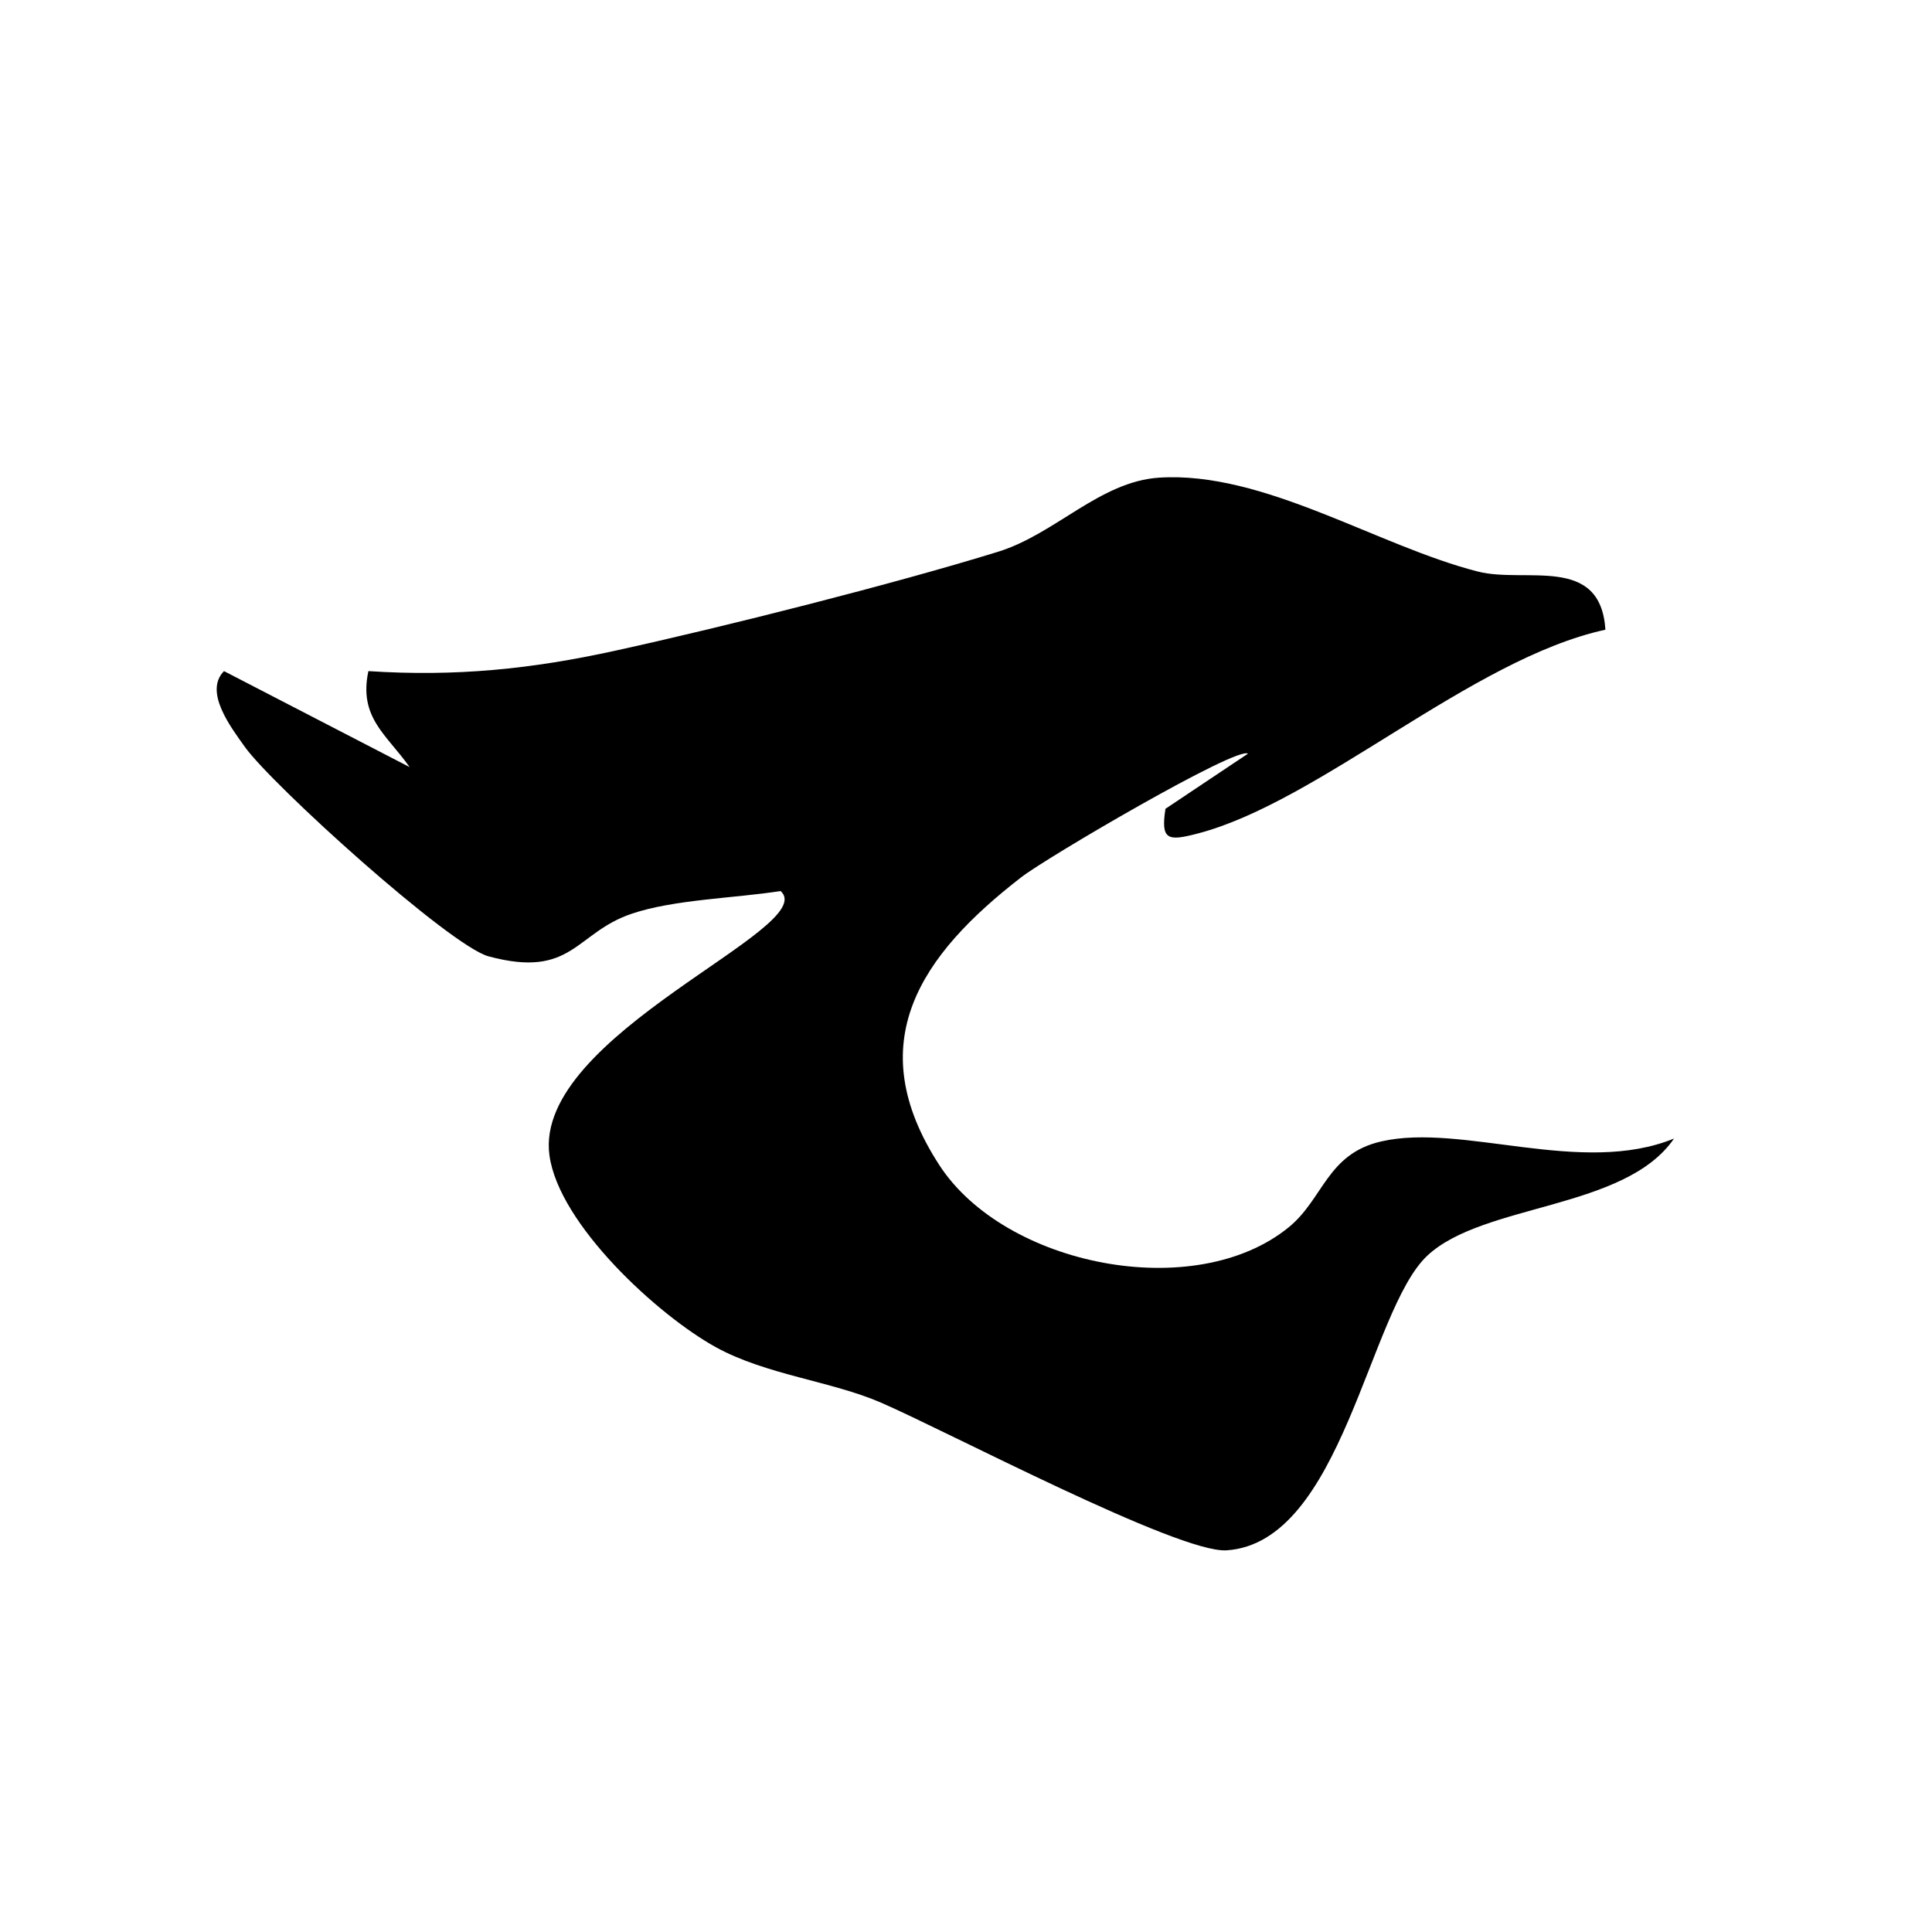
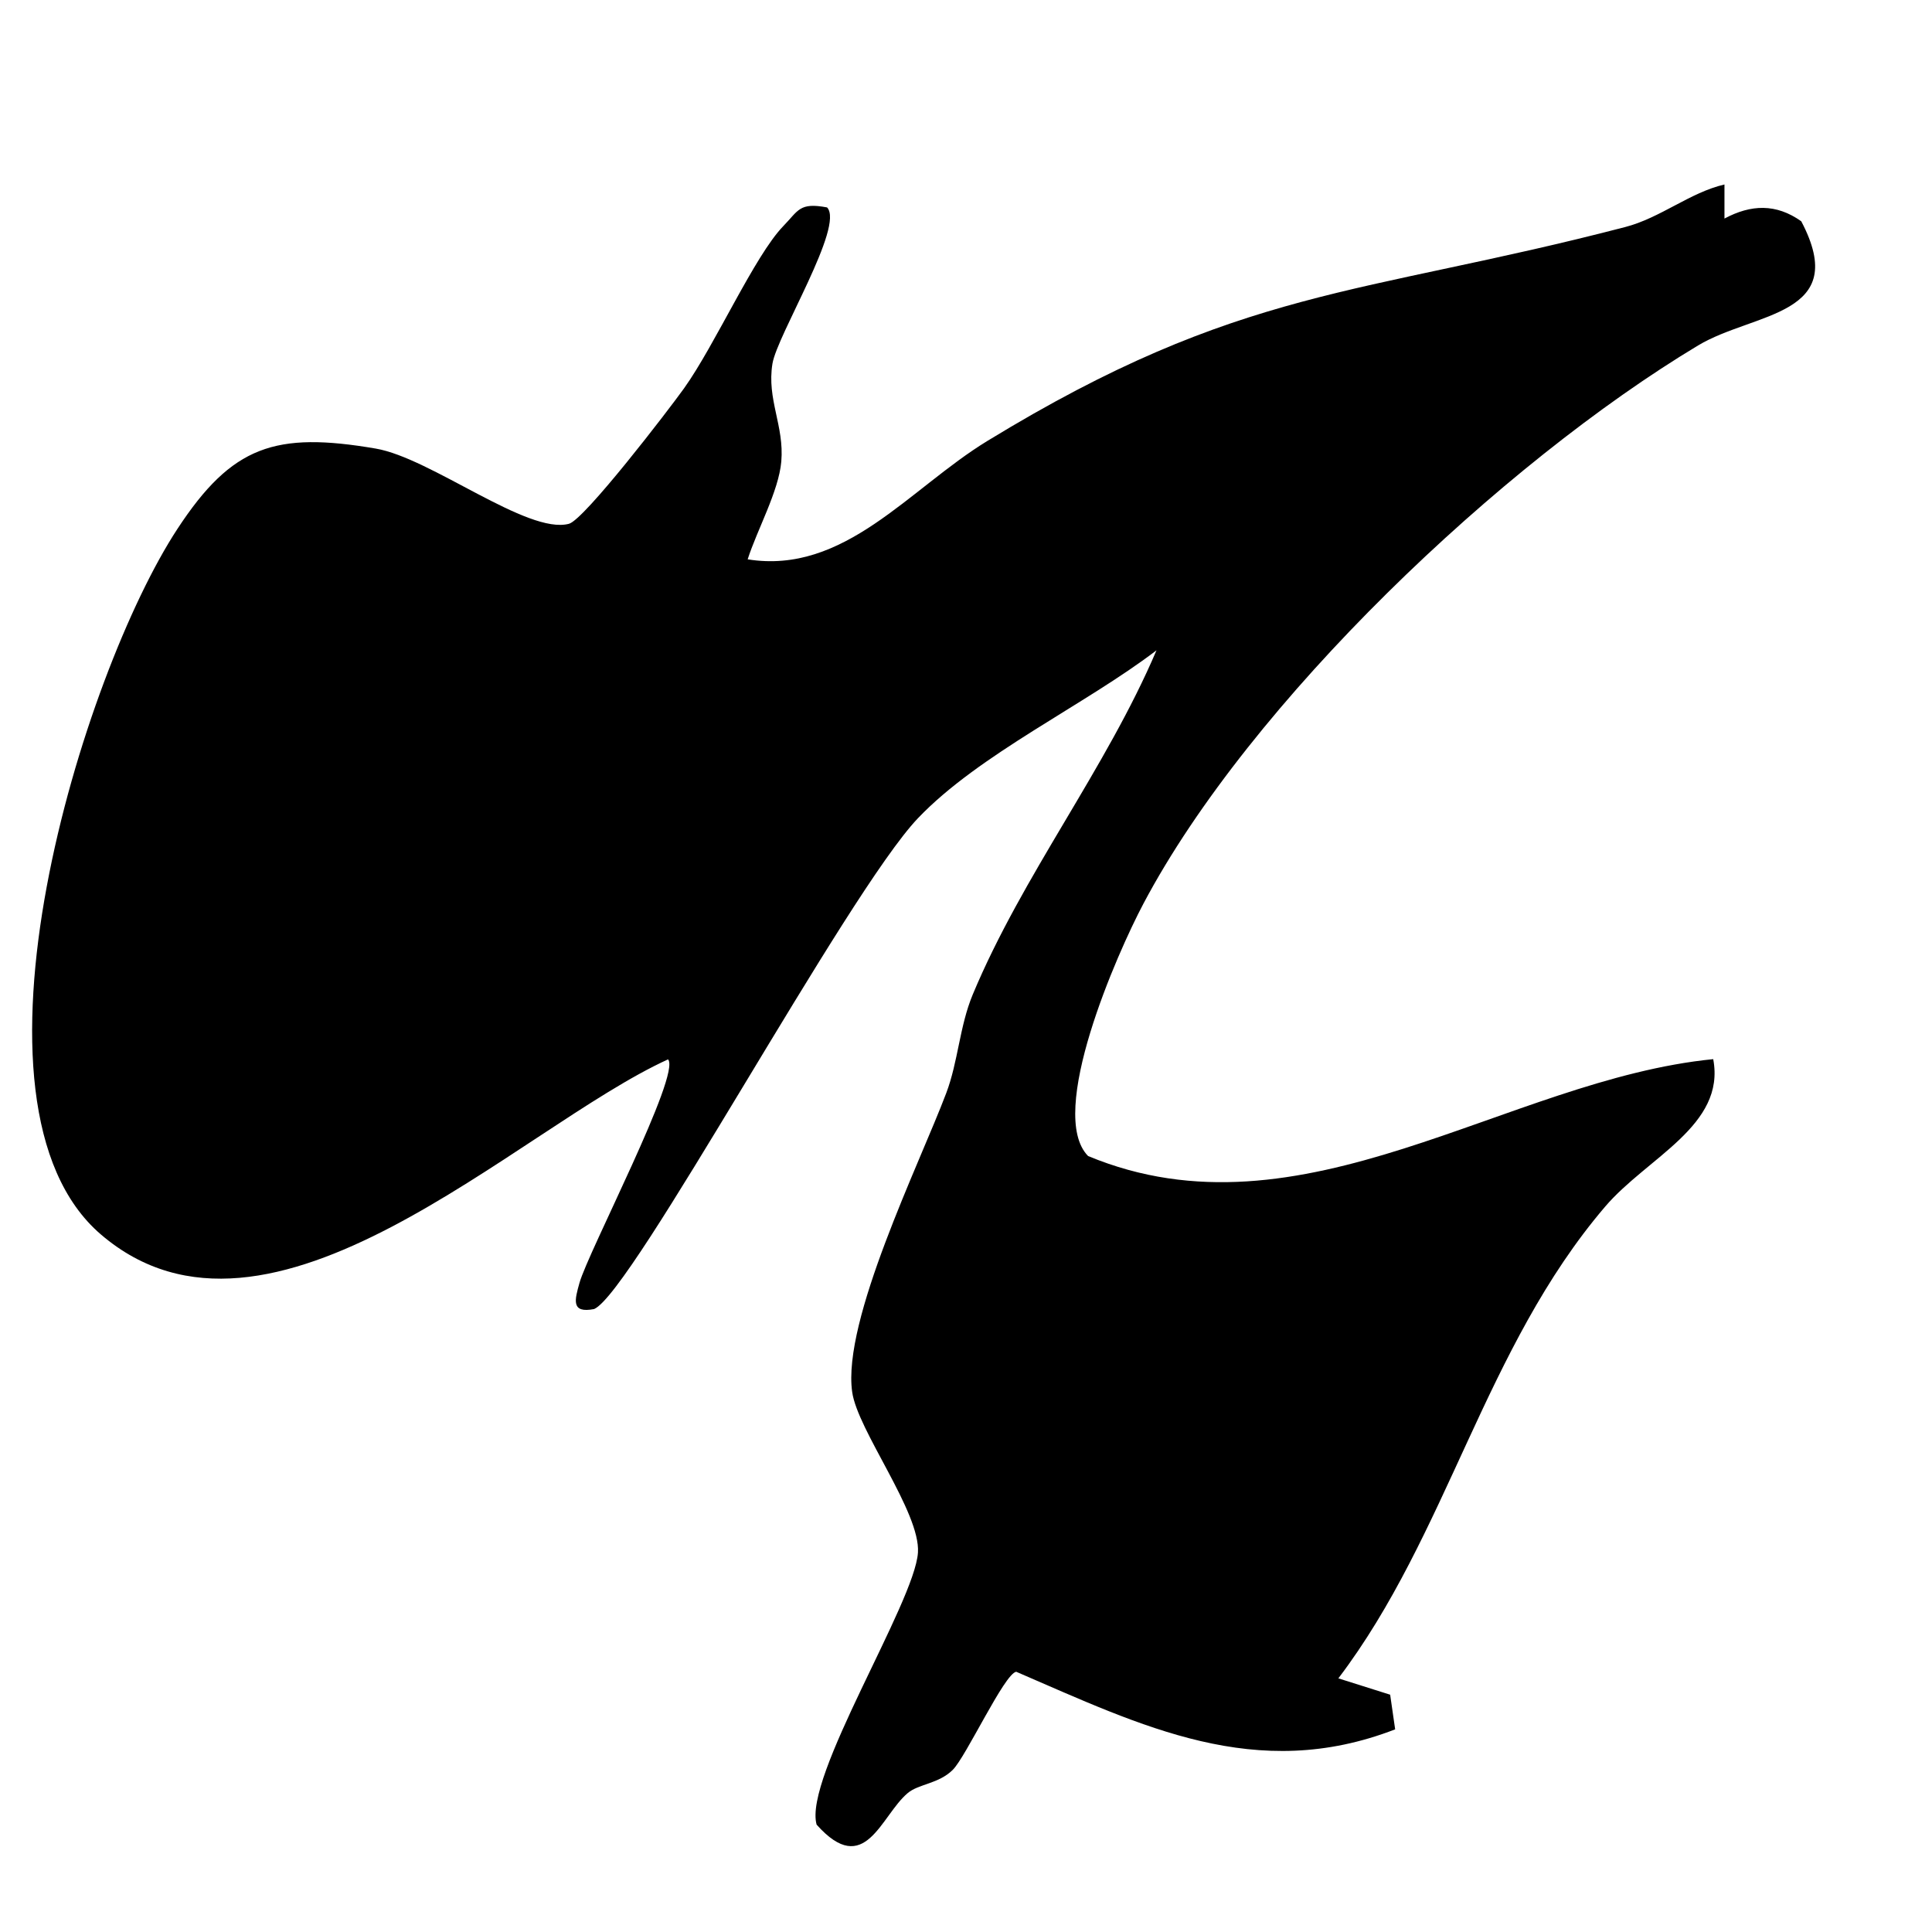
<svg xmlns="http://www.w3.org/2000/svg" id="_图层_1" data-name="图层 1" viewBox="0 0 170.08 170.08">
-   <path d="M141.31,55.44c-11.77,2.56-25.2,15.18-35.92,17.95-2.58.67-3.22.57-2.79-2.19l7.26-4.85c-.91-.71-17.71,9.13-19.96,10.88-8.85,6.85-14.21,14.57-7.2,25.35,5.77,8.87,22.49,12.2,30.75,5.46,3.07-2.5,3.36-6.47,8.16-7.56,7.15-1.63,17.6,3.08,25.76-.25-4.31,6.29-16.81,5.69-21.73,10.32-5.17,4.87-7.49,25.26-17.66,25.93-4.22.28-24.68-10.52-30.44-13.01-4.35-1.88-10.09-2.44-14.5-4.86-5.13-2.82-13.84-10.83-14.67-16.9-1.46-10.63,23.97-20.02,20.35-23.27-3.99.63-9.4.74-13.11,2-4.98,1.68-5.2,5.74-12.6,3.75-3.4-.92-19.08-15.09-21.47-18.46-1.22-1.71-3.61-4.84-1.82-6.65l16.34,8.45c-2.03-2.88-4.5-4.35-3.63-8.45,7.68.5,14.34-.17,21.79-1.81,9.49-2.08,24.47-5.86,33.65-8.7,5.04-1.56,8.94-6.17,14.16-6.52,9.22-.6,19.24,6.02,28.09,8.27,4.19,1.06,10.77-1.53,11.21,5.11Z" />
+   <path d="M151.81,16.23v3.01c2.34-1.25,4.55-1.33,6.76.24,4.41,8.37-4.17,7.98-9.08,10.93-17.25,10.36-39.43,31.36-48.84,49.16-2.29,4.32-8.54,18.47-4.86,22.2,18.85,7.84,36.81-6.72,55.03-8.53,1.11,5.86-5.81,8.64-9.52,12.99-10.6,12.41-13.86,28.85-23.48,41.52l4.56,1.44.44,3.05c-12.24,4.74-22.28-.29-33.36-5.07-1.04.17-4.42,7.49-5.59,8.64-1.24,1.23-3,1.23-3.96,2.04-2.38,2-3.75,7.57-8.02,2.78-1.18-4.14,8.63-19.54,8.92-23.95.23-3.54-5.32-10.76-5.79-14.14-.89-6.3,5.92-20.06,8.28-26.31,1.05-2.77,1.17-5.88,2.33-8.67,4.39-10.52,11.71-19.83,16.18-30.31-6.3,4.81-15.61,9.13-21,14.78-6.28,6.59-25.16,41.81-28.51,43.21-2.06.4-1.7-.82-1.29-2.29.76-2.74,8.98-18.42,7.8-19.69-13.24,6.04-35.05,28.15-49.92,15.42-13.4-11.47-1.59-49.44,6.73-62.12,4.81-7.34,8.63-8.58,17.46-7.07,4.86.83,13.37,7.6,17.01,6.62,1.36-.37,8.76-10.01,10.14-11.94,2.74-3.84,6.2-11.66,8.73-14.27,1.34-1.38,1.41-2.1,3.85-1.64,1.56,1.62-4.4,11.23-4.81,13.76-.51,3.15,1.05,5.45.78,8.61-.23,2.63-2.14,6.03-2.96,8.61,8.51,1.37,14.2-6.2,21.08-10.41,22.37-13.66,32.67-12.73,56.16-18.84,3.13-.81,5.7-3.04,8.75-3.75Z" />
</svg>
